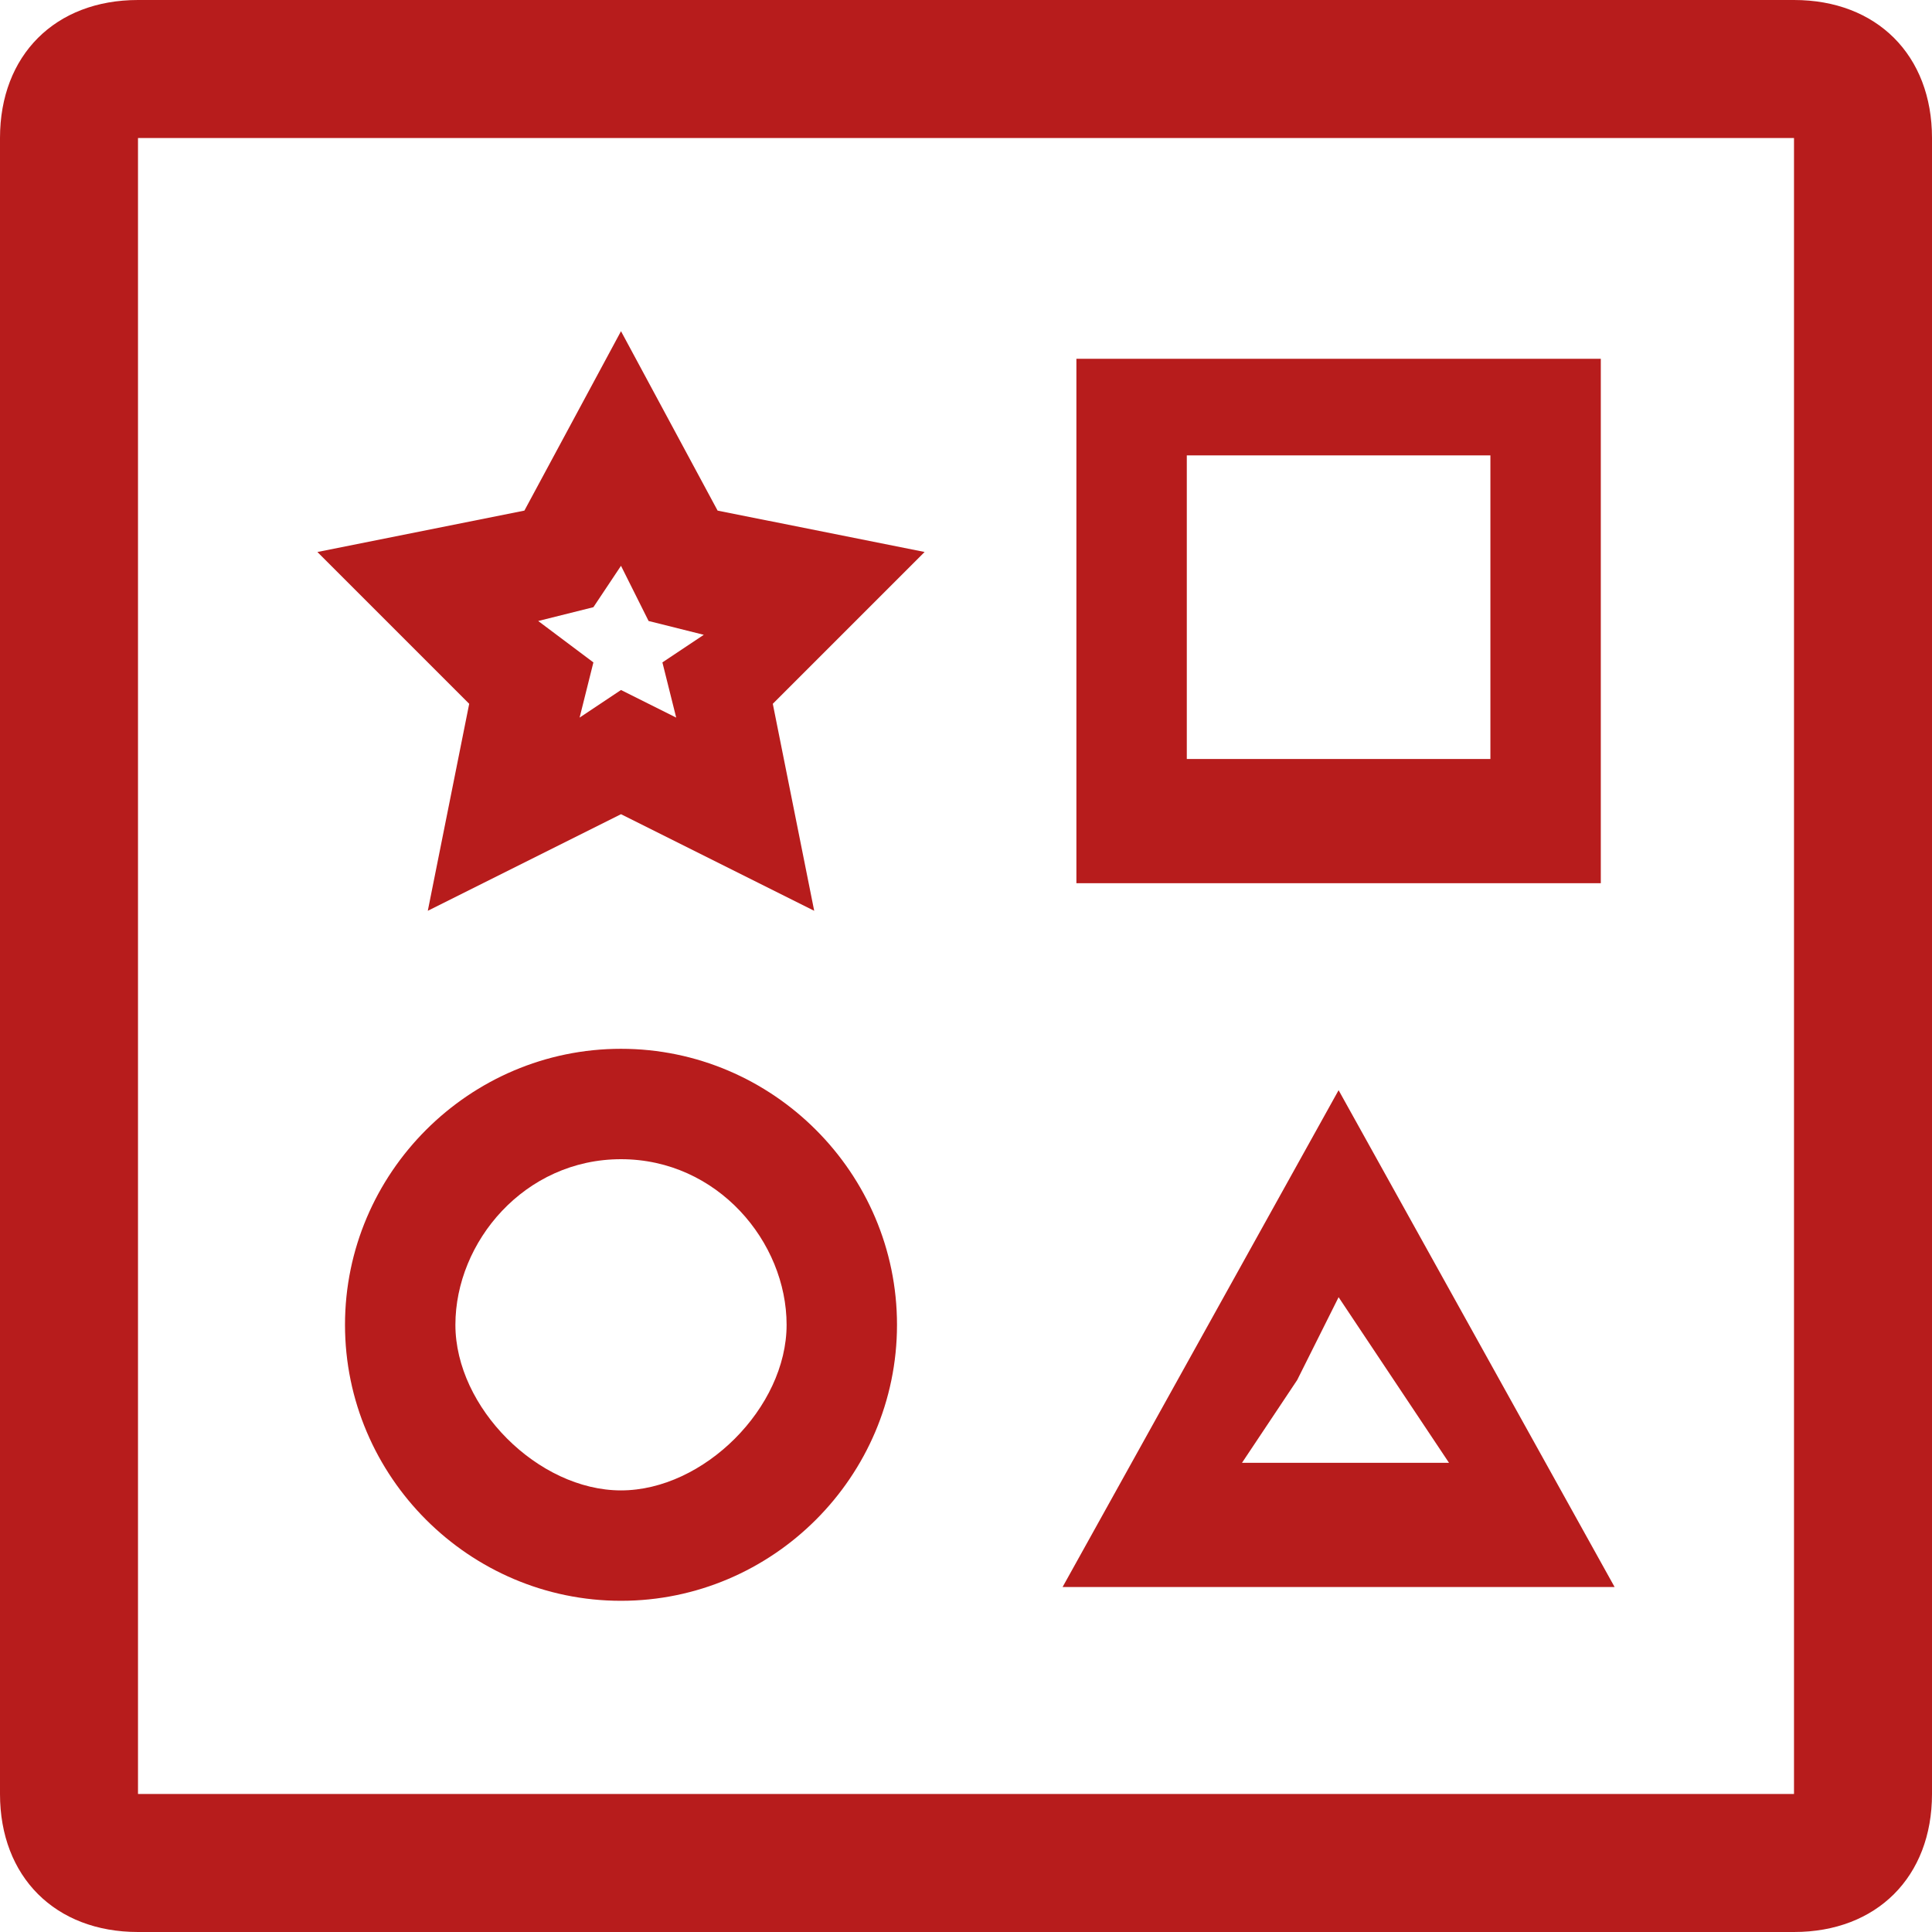
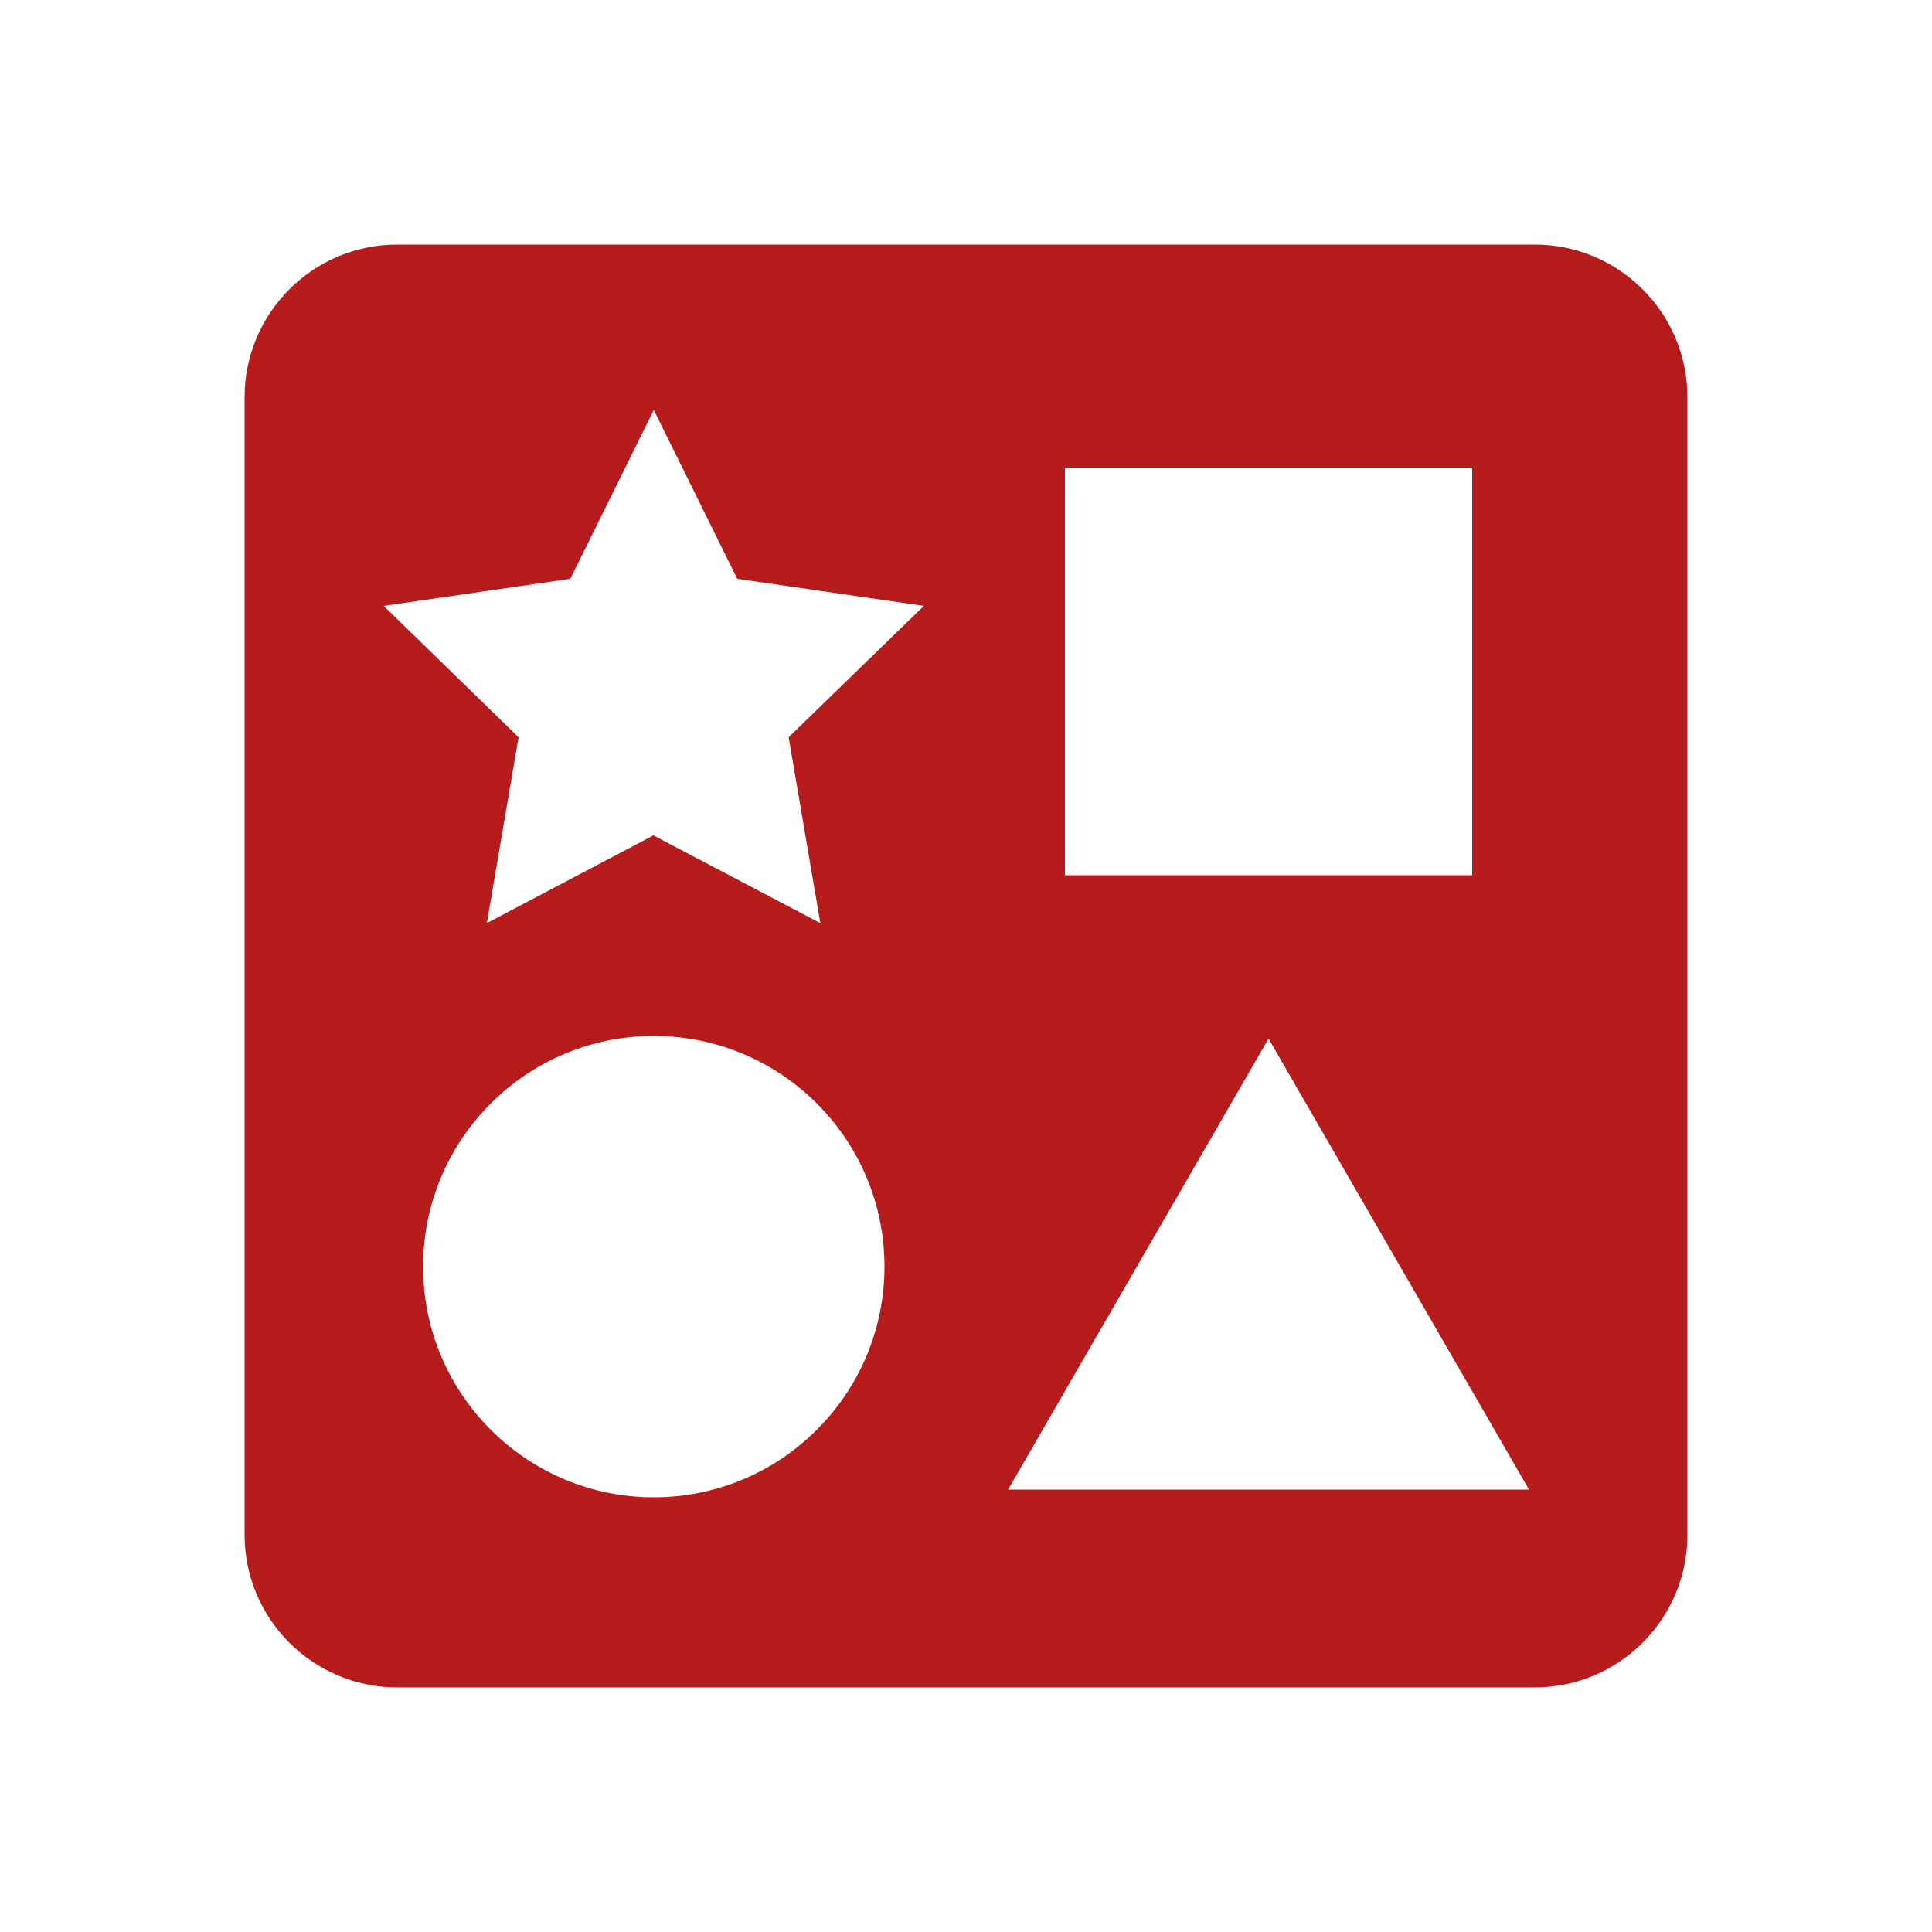
- <svg xmlns="http://www.w3.org/2000/svg" t="1630031090180" class="icon" viewBox="0 0 1024 1024" version="1.1" p-id="1410" width="200" height="200">
+ <svg xmlns="http://www.w3.org/2000/svg" t="1646917569351" class="icon" viewBox="0 0 1024 1024" version="1.1" p-id="47199" width="1024" height="1024">
  <defs>
    <style type="text/css" />
  </defs>
-   <path d="M950.857 73.143v877.714H73.143V73.143h877.714m0-73.143H73.143C29.257 0 0 29.257 0 73.143v877.714C0 994.743 29.257 1024 73.143 1024h877.714c43.886 0 73.143-29.257 73.143-73.143V73.143C1024 29.257 994.743 0 950.857 0zM329.143 299.886l14.628 29.257 29.258 7.314-21.943 14.629 7.314 29.257-29.257-14.629-21.943 14.629 7.314-29.257-29.257-21.943 29.257-7.314 14.629-21.943m0-124.343l-51.2 95.086-109.714 21.942 80.457 80.458-21.943 109.714 102.4-51.2 102.4 51.2L409.6 373.029l80.457-80.458-109.714-21.942-51.2-95.086z m460.8 65.828v160.915H629.029V241.37h160.914m58.514-51.2H570.514v277.943h277.943V190.171zM329.143 614.4c51.2 0 87.771 43.886 87.771 87.771s-43.885 87.772-87.771 87.772-87.772-43.886-87.772-87.772 36.572-87.771 87.772-87.771m0-58.514c-80.457 0-146.286 65.828-146.286 146.285s65.829 146.286 146.286 146.286 146.286-65.828 146.286-146.286S409.6 555.886 329.143 555.886z m380.343 131.657l29.257 43.886L768 775.314H658.286l29.257-43.885 21.943-43.886m0-109.714l-73.143 131.657L563.2 841.143h292.571L782.63 709.486l-73.143-131.657z" p-id="1411" fill="#B71C1C" />
+   <path d="M813.466 129.638 210.534 129.638C165.888 129.638 129.638 165.888 129.638 210.534l0 602.931c0 44.646 36.25 80.896 80.896 80.896l602.931 0c44.646 0 80.896-36.25 80.896-80.896L894.362 210.534C894.362 165.888 858.112 129.638 813.466 129.638zM564.429 248.218 780.288 248.218l0 215.654L564.429 463.872 564.429 248.218zM346.522 793.6c-67.379 0-122.266-54.682-122.266-122.266 0-67.379 54.682-122.266 122.266-122.266 67.379 0 122.266 54.682 122.266 122.266C468.787 738.714 414.106 793.6 346.522 793.6zM417.997 390.758l16.794 98.509-88.474-46.49L258.048 489.267l16.794-98.509-71.475-69.632 98.918-14.336 44.237-89.498 44.237 89.498 98.918 14.336L417.997 390.758zM534.323 789.504l138.035-239.002 138.035 239.002L534.323 789.504z" p-id="47200" fill="#B71C1C" />
</svg>
